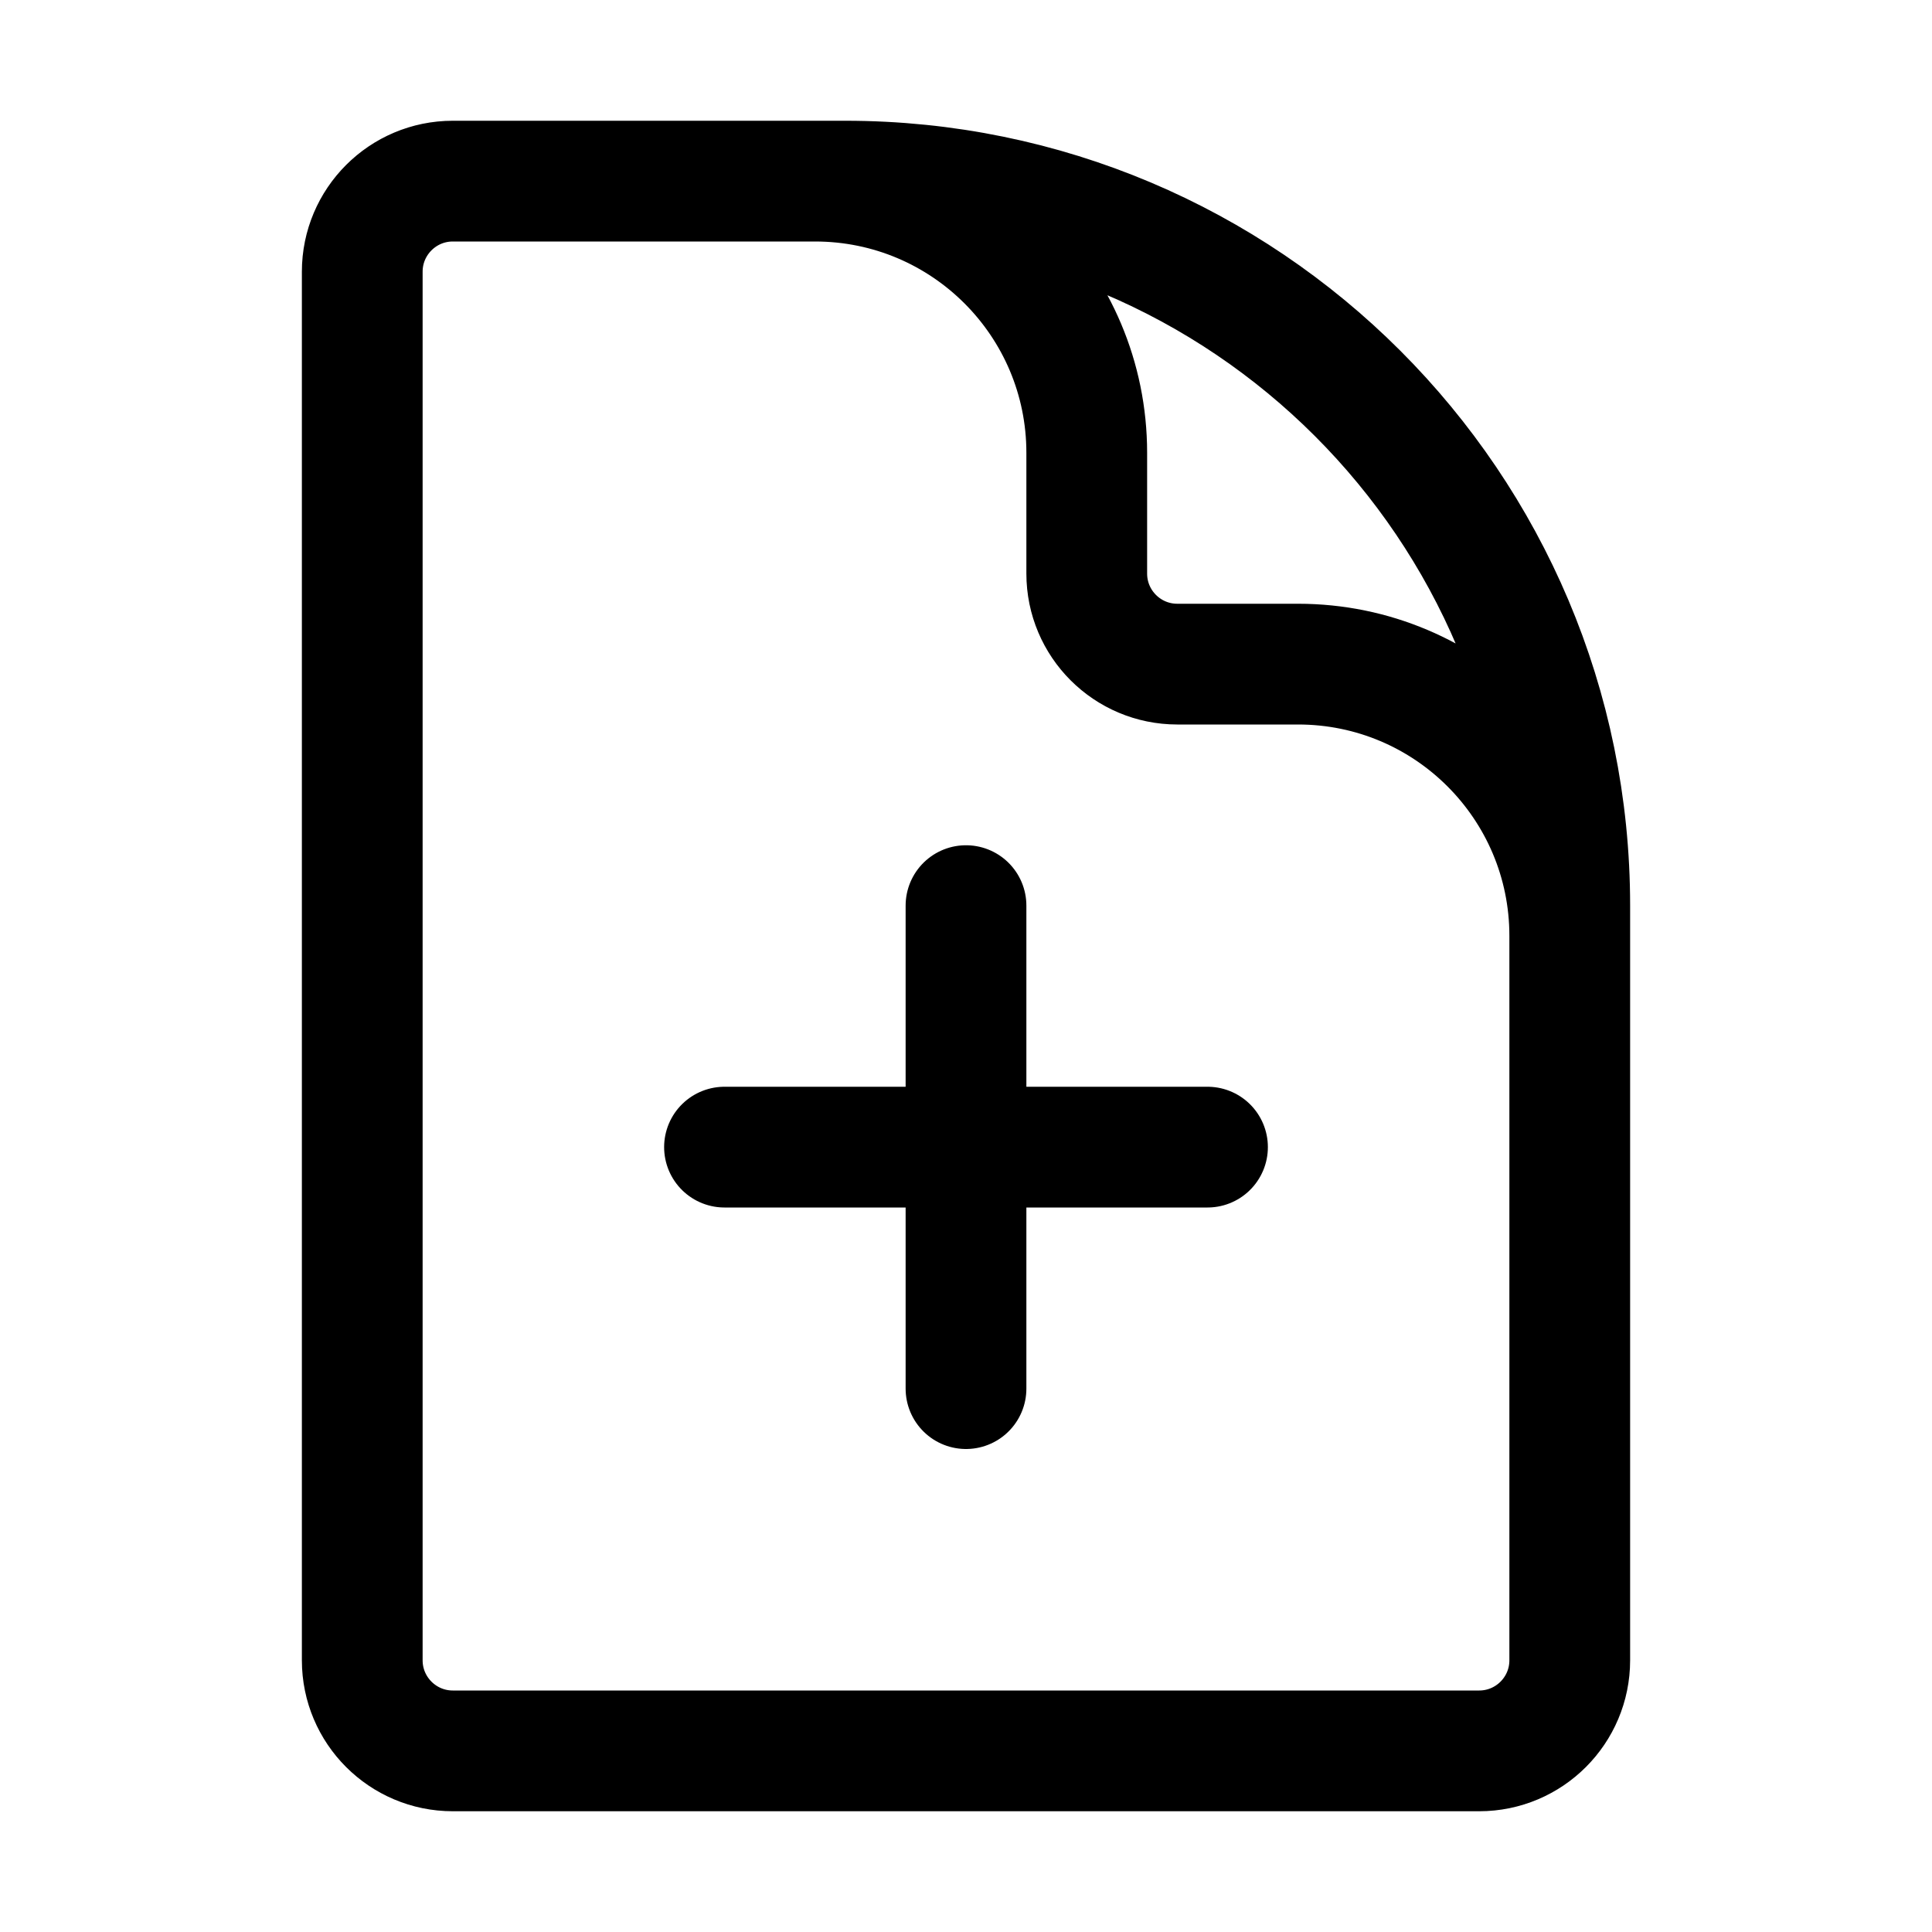
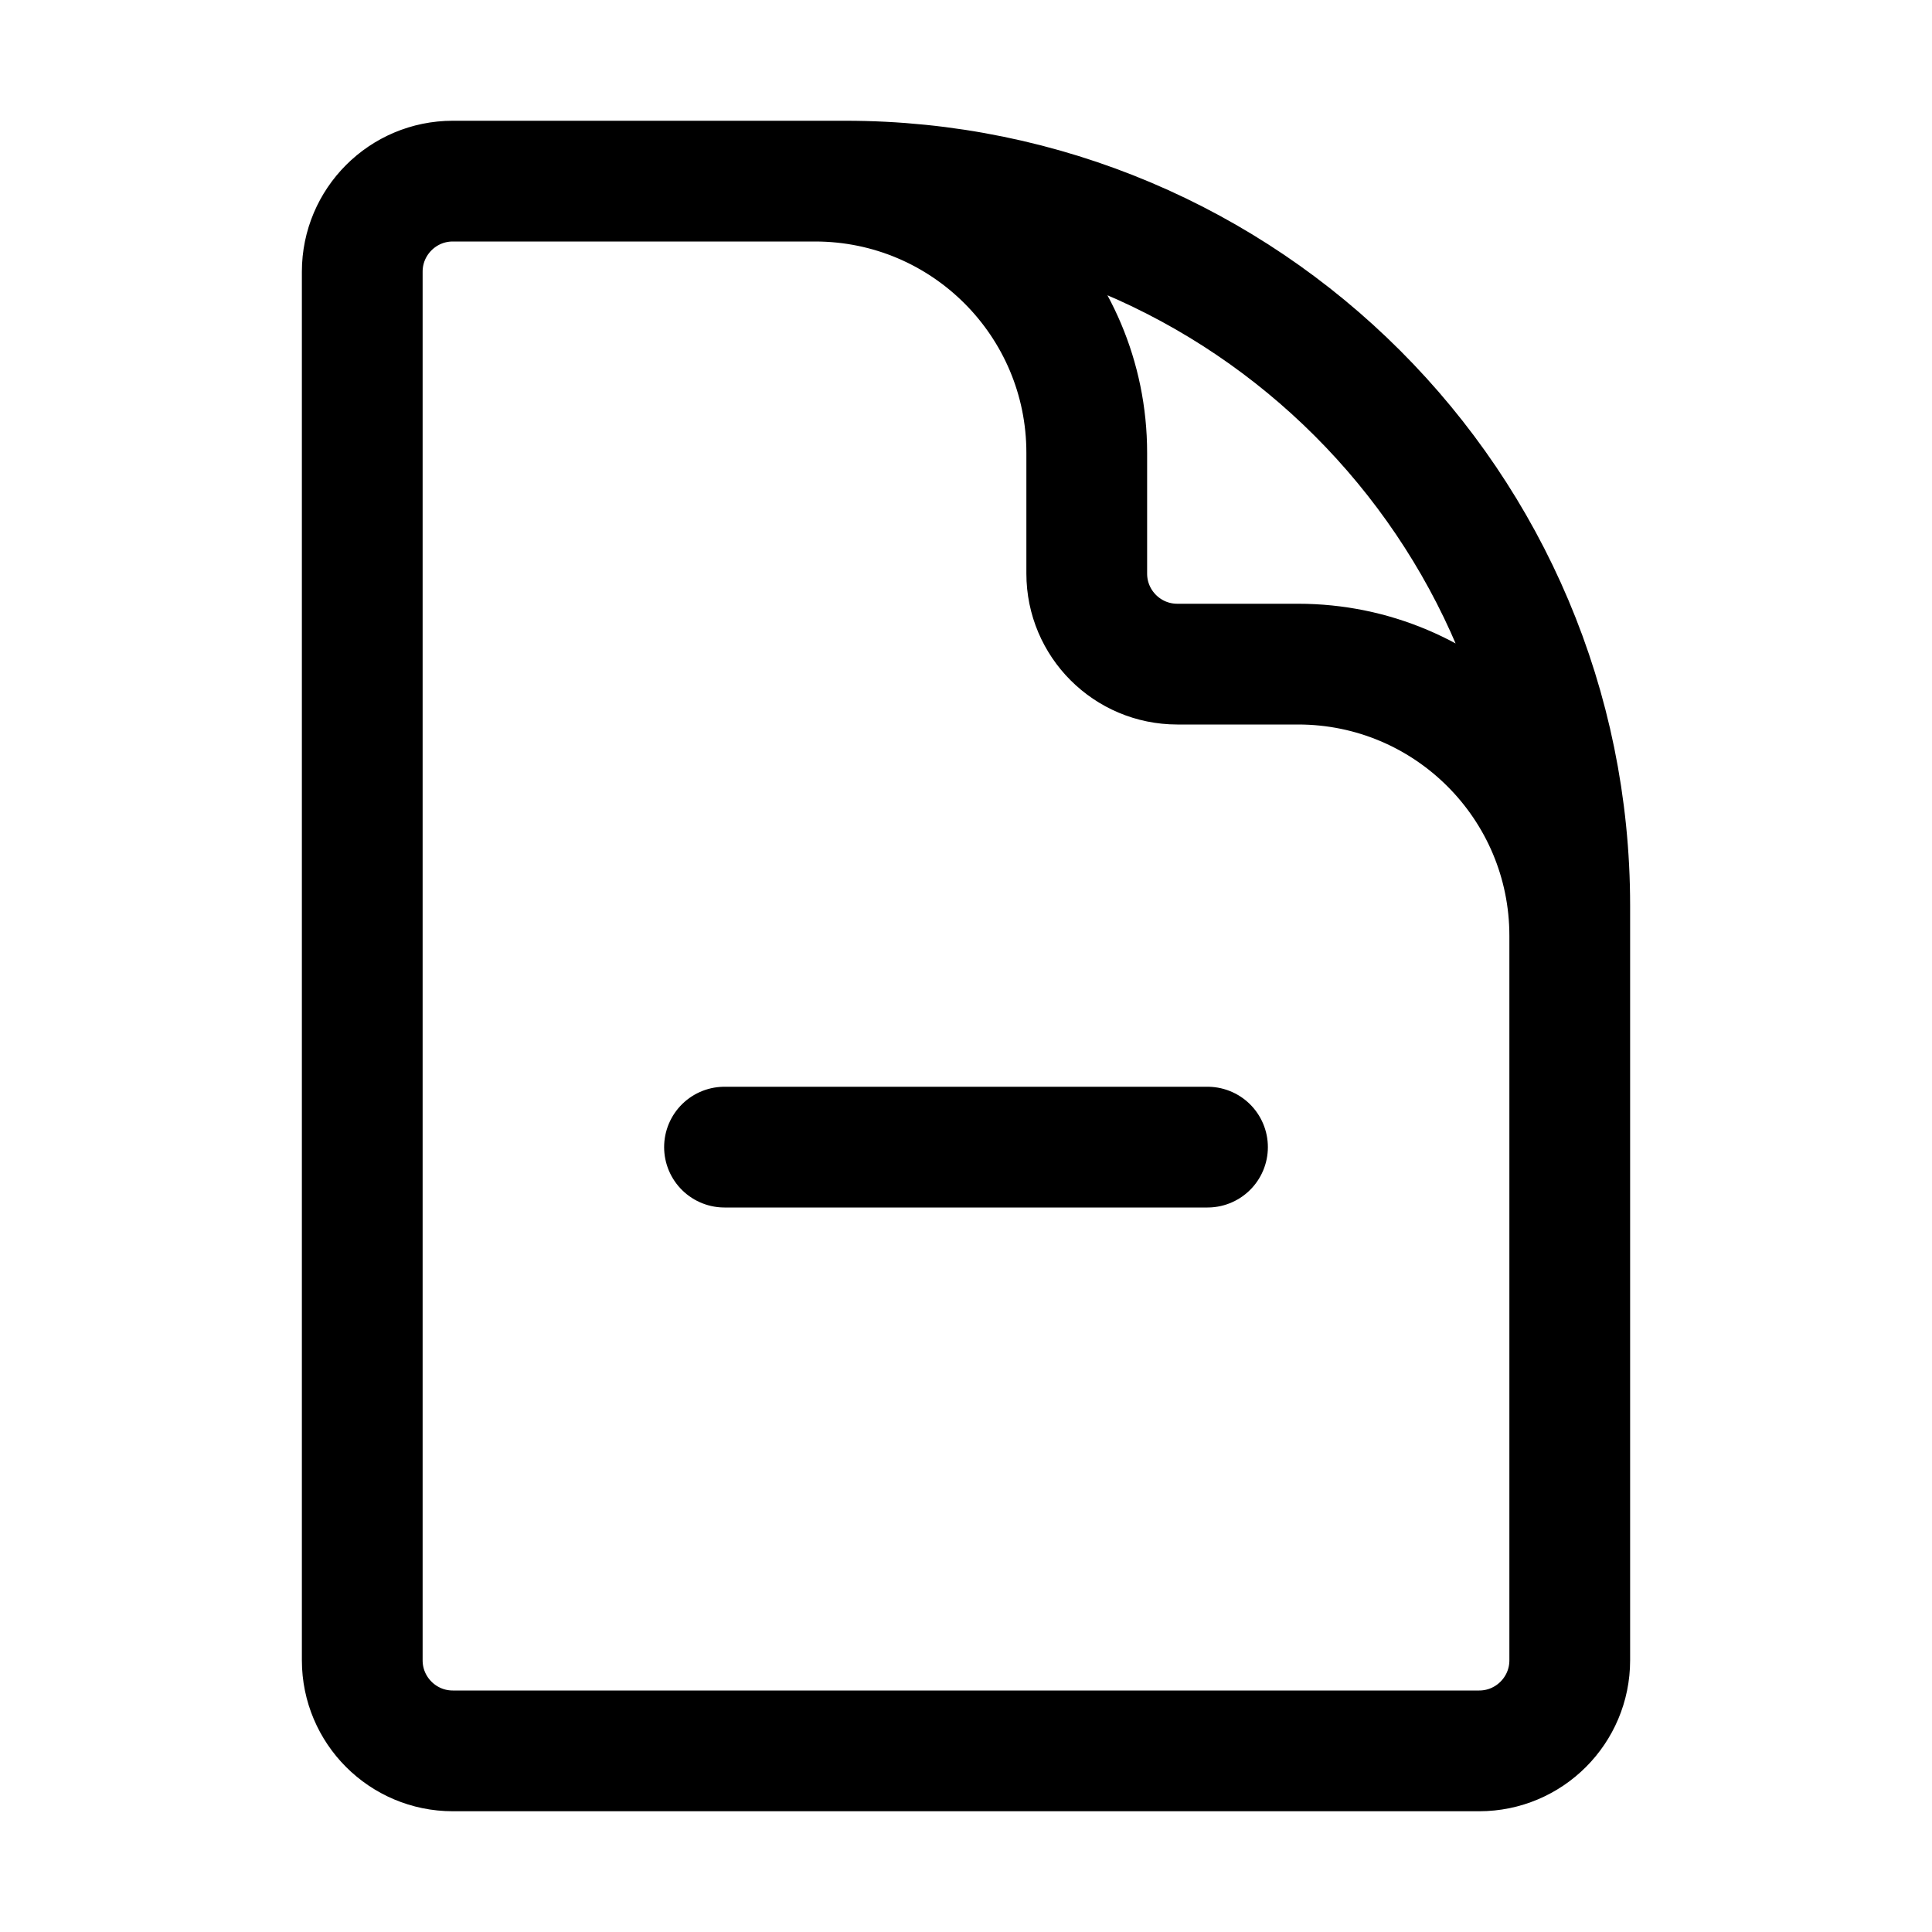
<svg xmlns="http://www.w3.org/2000/svg" fill="none" viewBox="0 0 24 24" stroke-width="1.5" stroke="currentColor" class="btn-icon__svg">
-   <path stroke-linecap="round" stroke-linejoin="round" d="M19.5 14.25v-2.625a3.375 3.375 0 0 0-3.375-3.375h-1.5A1.125 1.125 0 0 1 13.5 7.125v-1.5a3.375 3.375 0 0 0-3.375-3.375H8.25m3.75 9v6m3-3H9m1.5-12H5.625c-.621 0-1.125.504-1.125 1.125v17.25c0 .621.504 1.125 1.125 1.125h12.75c.621 0 1.125-.504 1.125-1.125V11.25a9 9 0 0 0-9-9Z" />
+   <path stroke-linecap="round" stroke-linejoin="round" d="M19.5 14.25v-2.625a3.375 3.375 0 0 0-3.375-3.375h-1.5A1.125 1.125 0 0 1 13.5 7.125v-1.5a3.375 3.375 0 0 0-3.375-3.375H8.25m6.75 12H9m1.5-12H5.625c-.621 0-1.125.504-1.125 1.125v17.25c0 .621.504 1.125 1.125 1.125h12.75c.621 0 1.125-.504 1.125-1.125V11.25a9 9 0 0 0-9-9Z" />
</svg>
